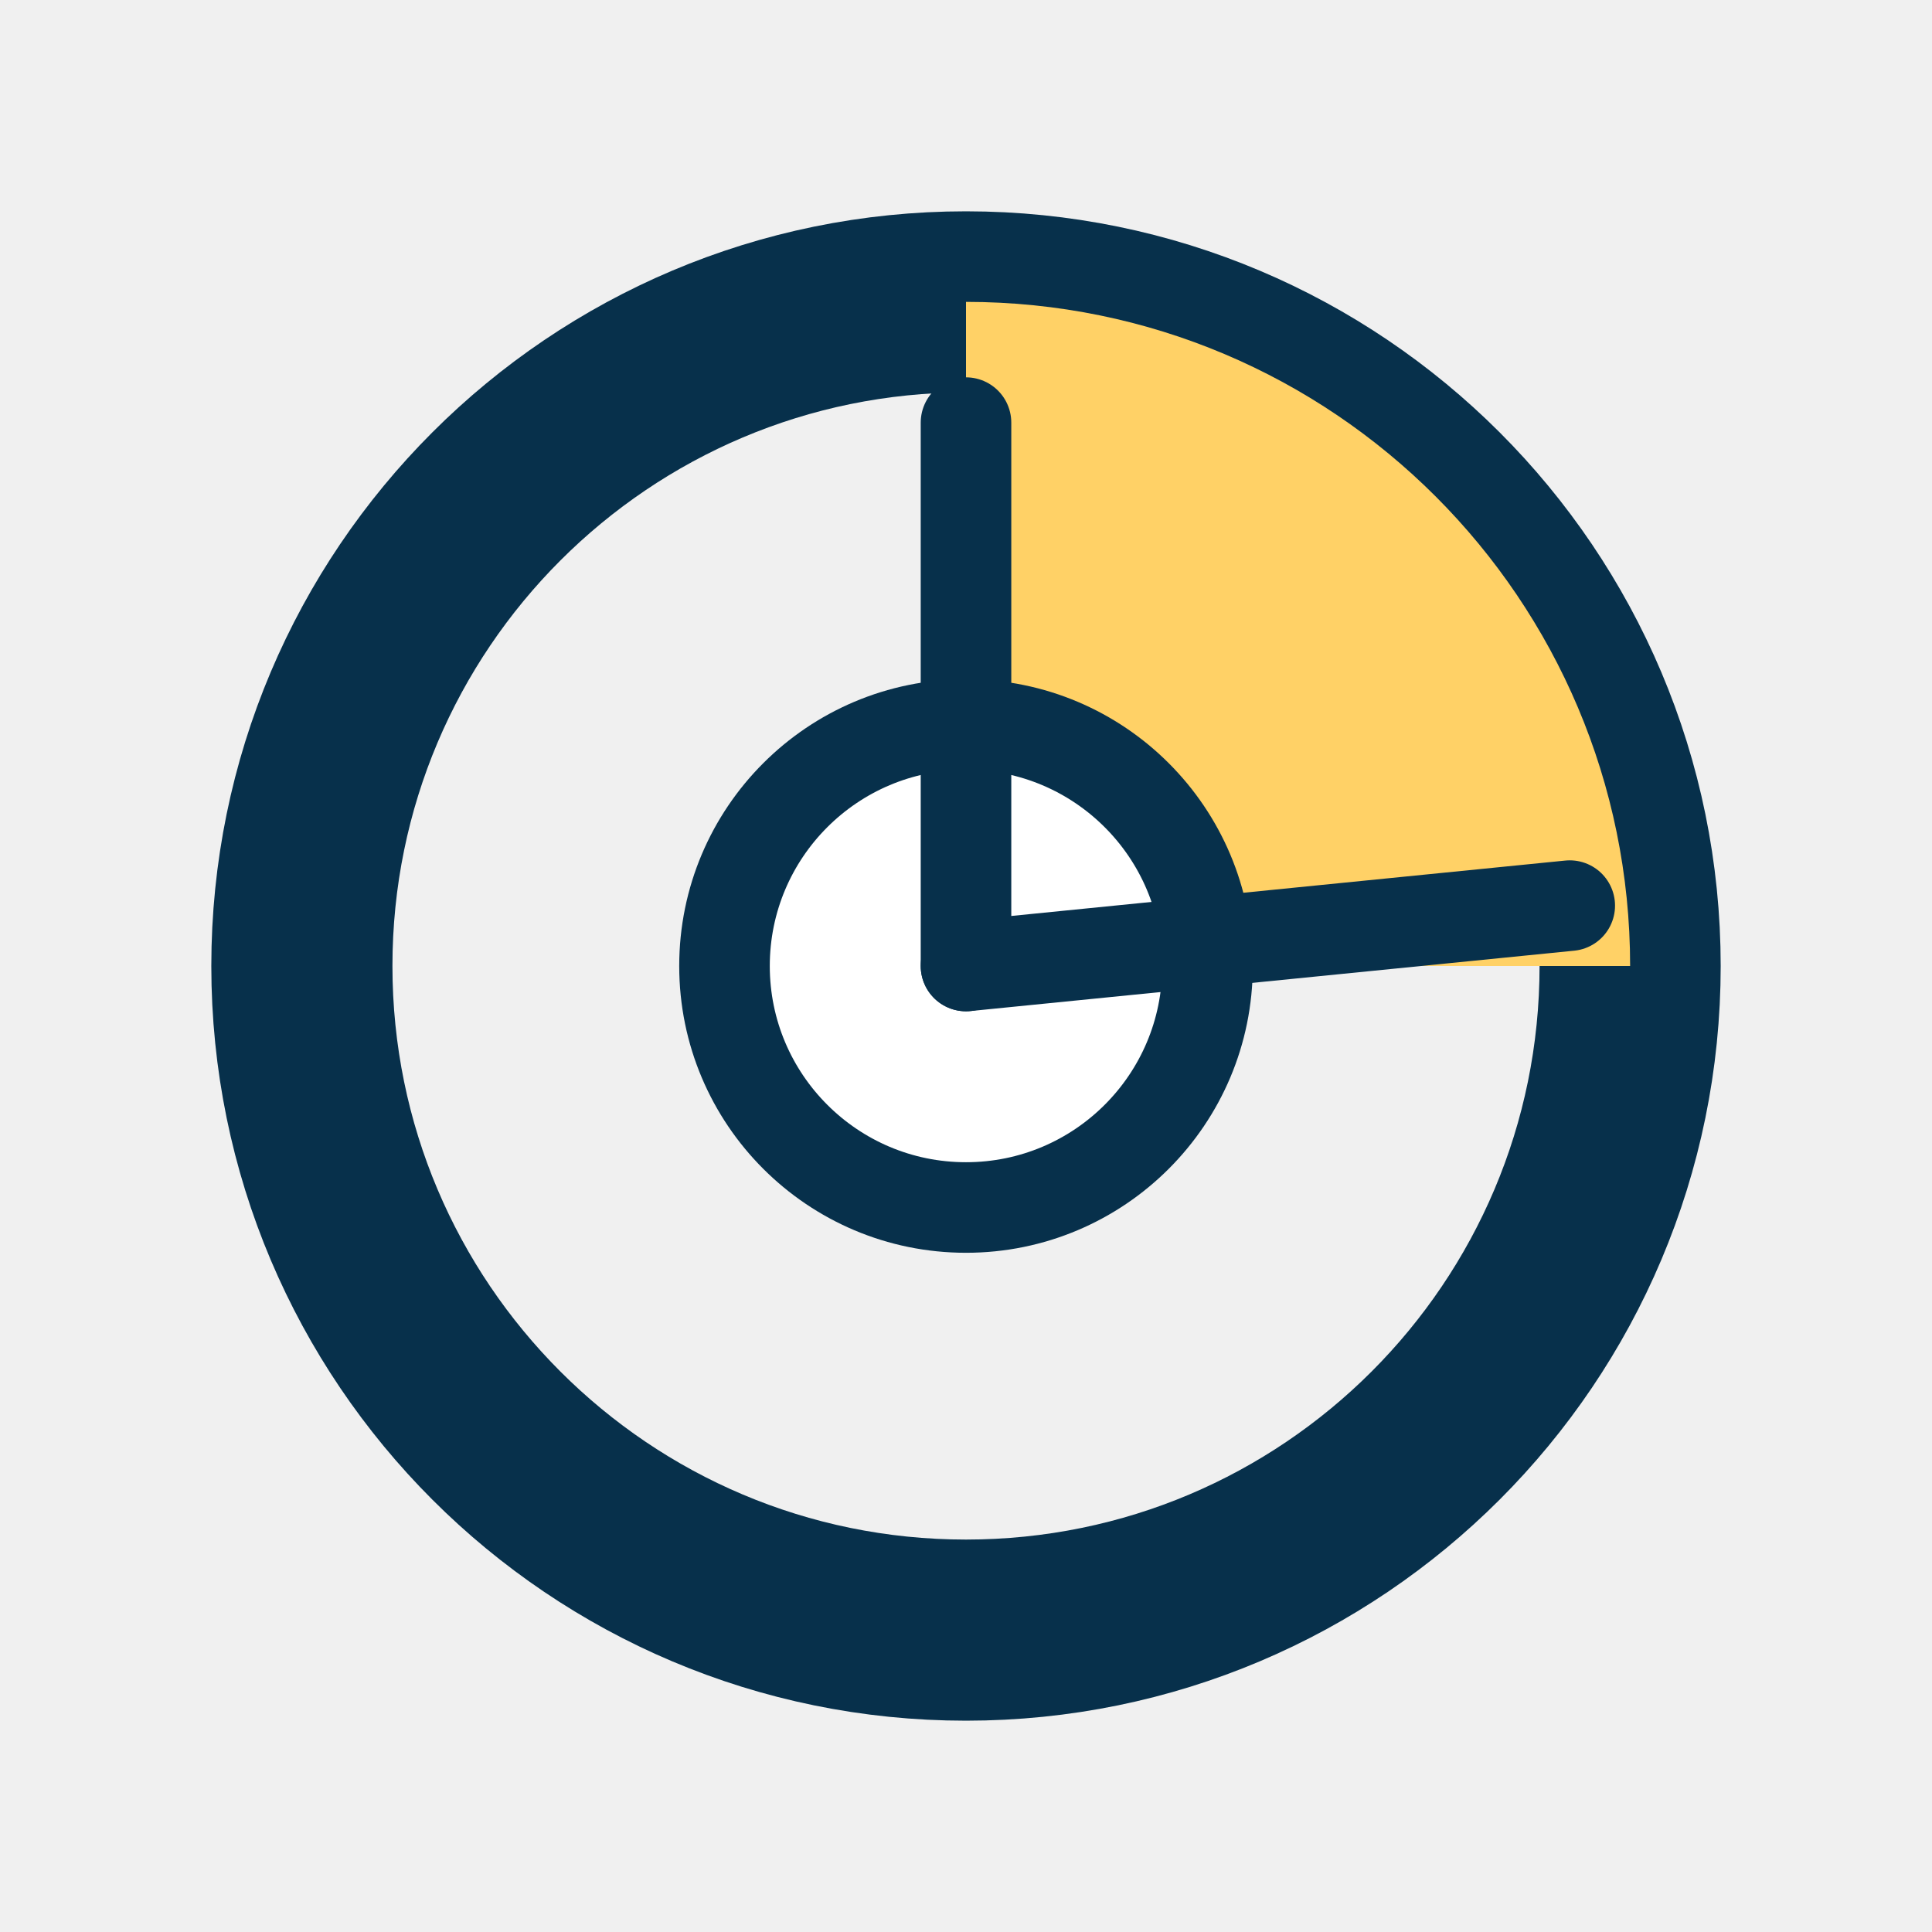
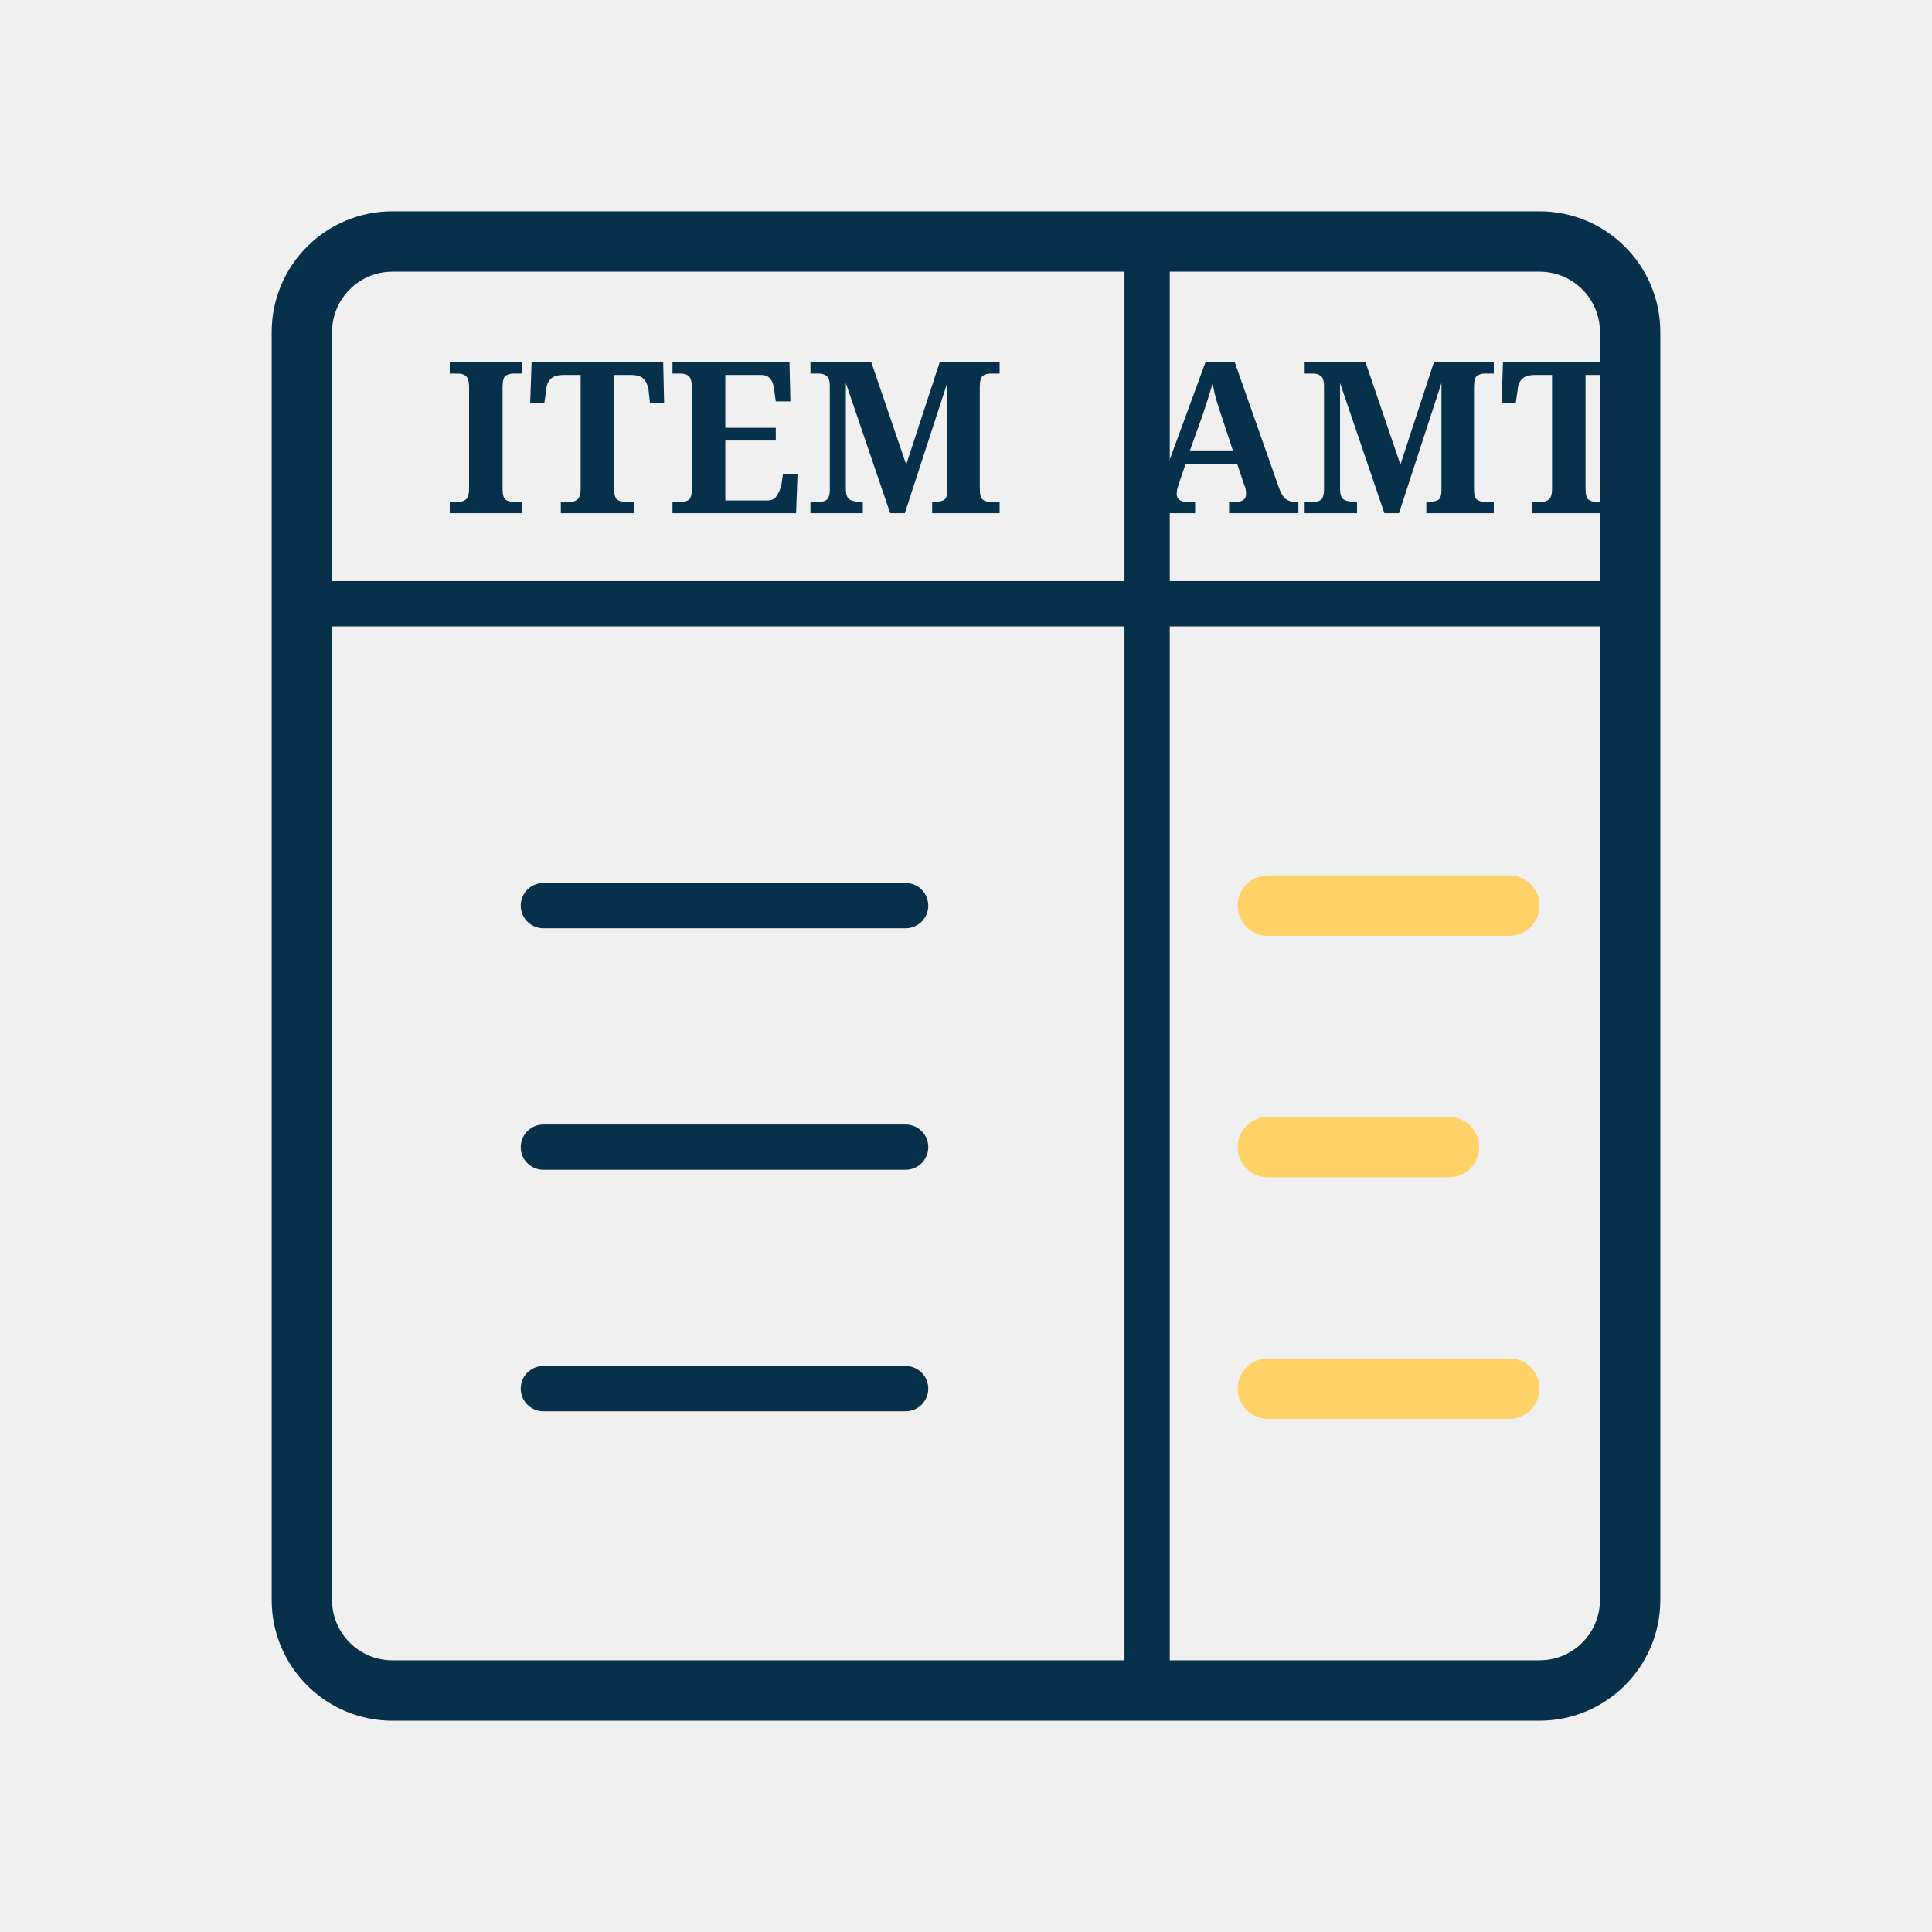
<svg xmlns="http://www.w3.org/2000/svg" viewBox="0 0 64 64" width="64" height="64" fill="none">
-   <circle cx="32" cy="32" r="22" stroke="#07304b" stroke-width="6" />
-   <path d="M32 10 A22 22 0 0 1 54 32 L32 32 Z" fill="#ffd166" />
-   <circle cx="32" cy="32" r="8" fill="#fff" stroke="#07304b" stroke-width="3" />
-   <path d="M32 32 L32 14" stroke="#07304b" stroke-width="3" stroke-linecap="round" />
-   <path d="M32 32 L52 30" stroke="#07304b" stroke-width="3" stroke-linecap="round" />
+   <rect x="10" y="8" width="44" height="48" rx="3" stroke="#07304b" stroke-width="2" />
+   <line x1="10" y1="20" x2="54" y2="20" stroke="#07304b" stroke-width="1.5" />
+   <line x1="38" y1="8" x2="38" y2="56" stroke="#07304b" stroke-width="1.5" />
+   <line x1="18" y1="30" x2="30" y2="30" stroke="#07304b" stroke-width="1.5" stroke-linecap="round" />
+   <line x1="18" y1="38" x2="30" y2="38" stroke="#07304b" stroke-width="1.5" stroke-linecap="round" />
+   <line x1="18" y1="46" x2="30" y2="46" stroke="#07304b" stroke-width="1.5" stroke-linecap="round" />
+   <line x1="42" y1="30" x2="50" y2="30" stroke="#ffd166" stroke-width="2" stroke-linecap="round" />
+   <line x1="42" y1="38" x2="48" y2="38" stroke="#ffd166" stroke-width="2" stroke-linecap="round" />
+   <line x1="42" y1="46" x2="50" y2="46" stroke="#ffd166" stroke-width="2" stroke-linecap="round" />
+   <text x="24" y="17" font-family="Georgia,serif" font-size="7" fill="#07304b" text-anchor="middle" font-weight="bold">ITEM</text>
+   <text x="46" y="17" font-family="Georgia,serif" font-size="7" fill="#07304b" text-anchor="middle" font-weight="bold">AMT</text>
</svg>
